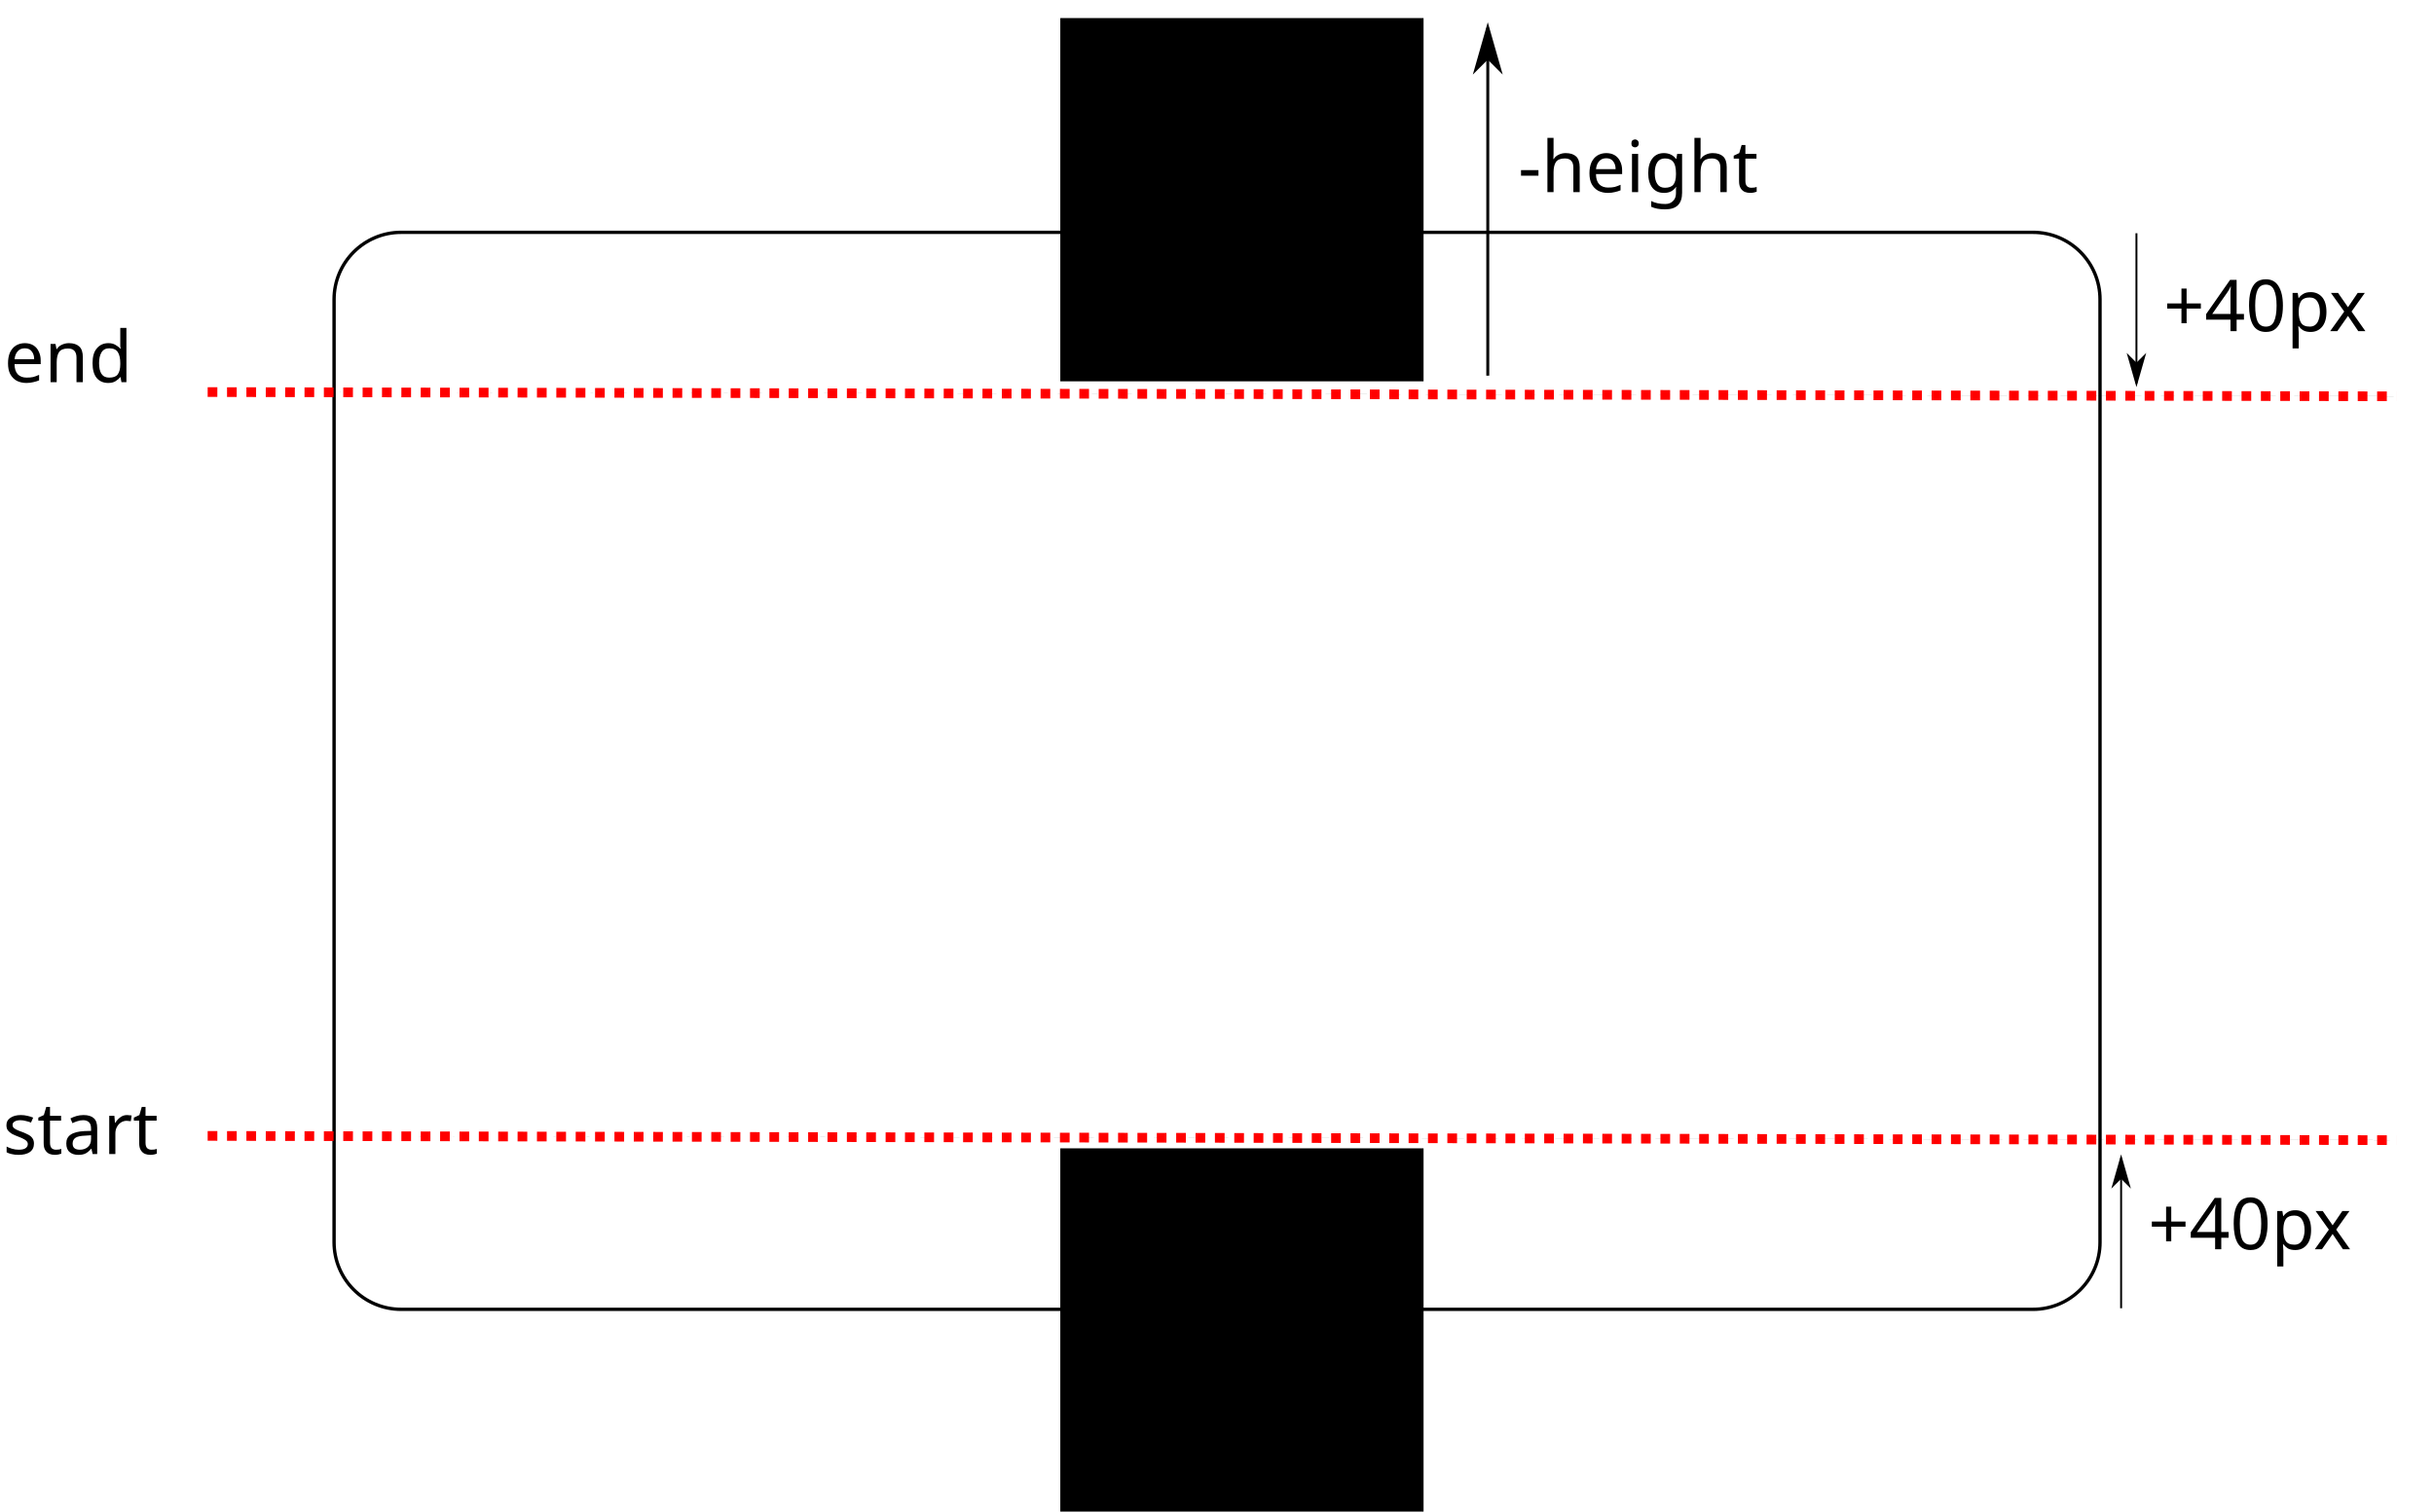
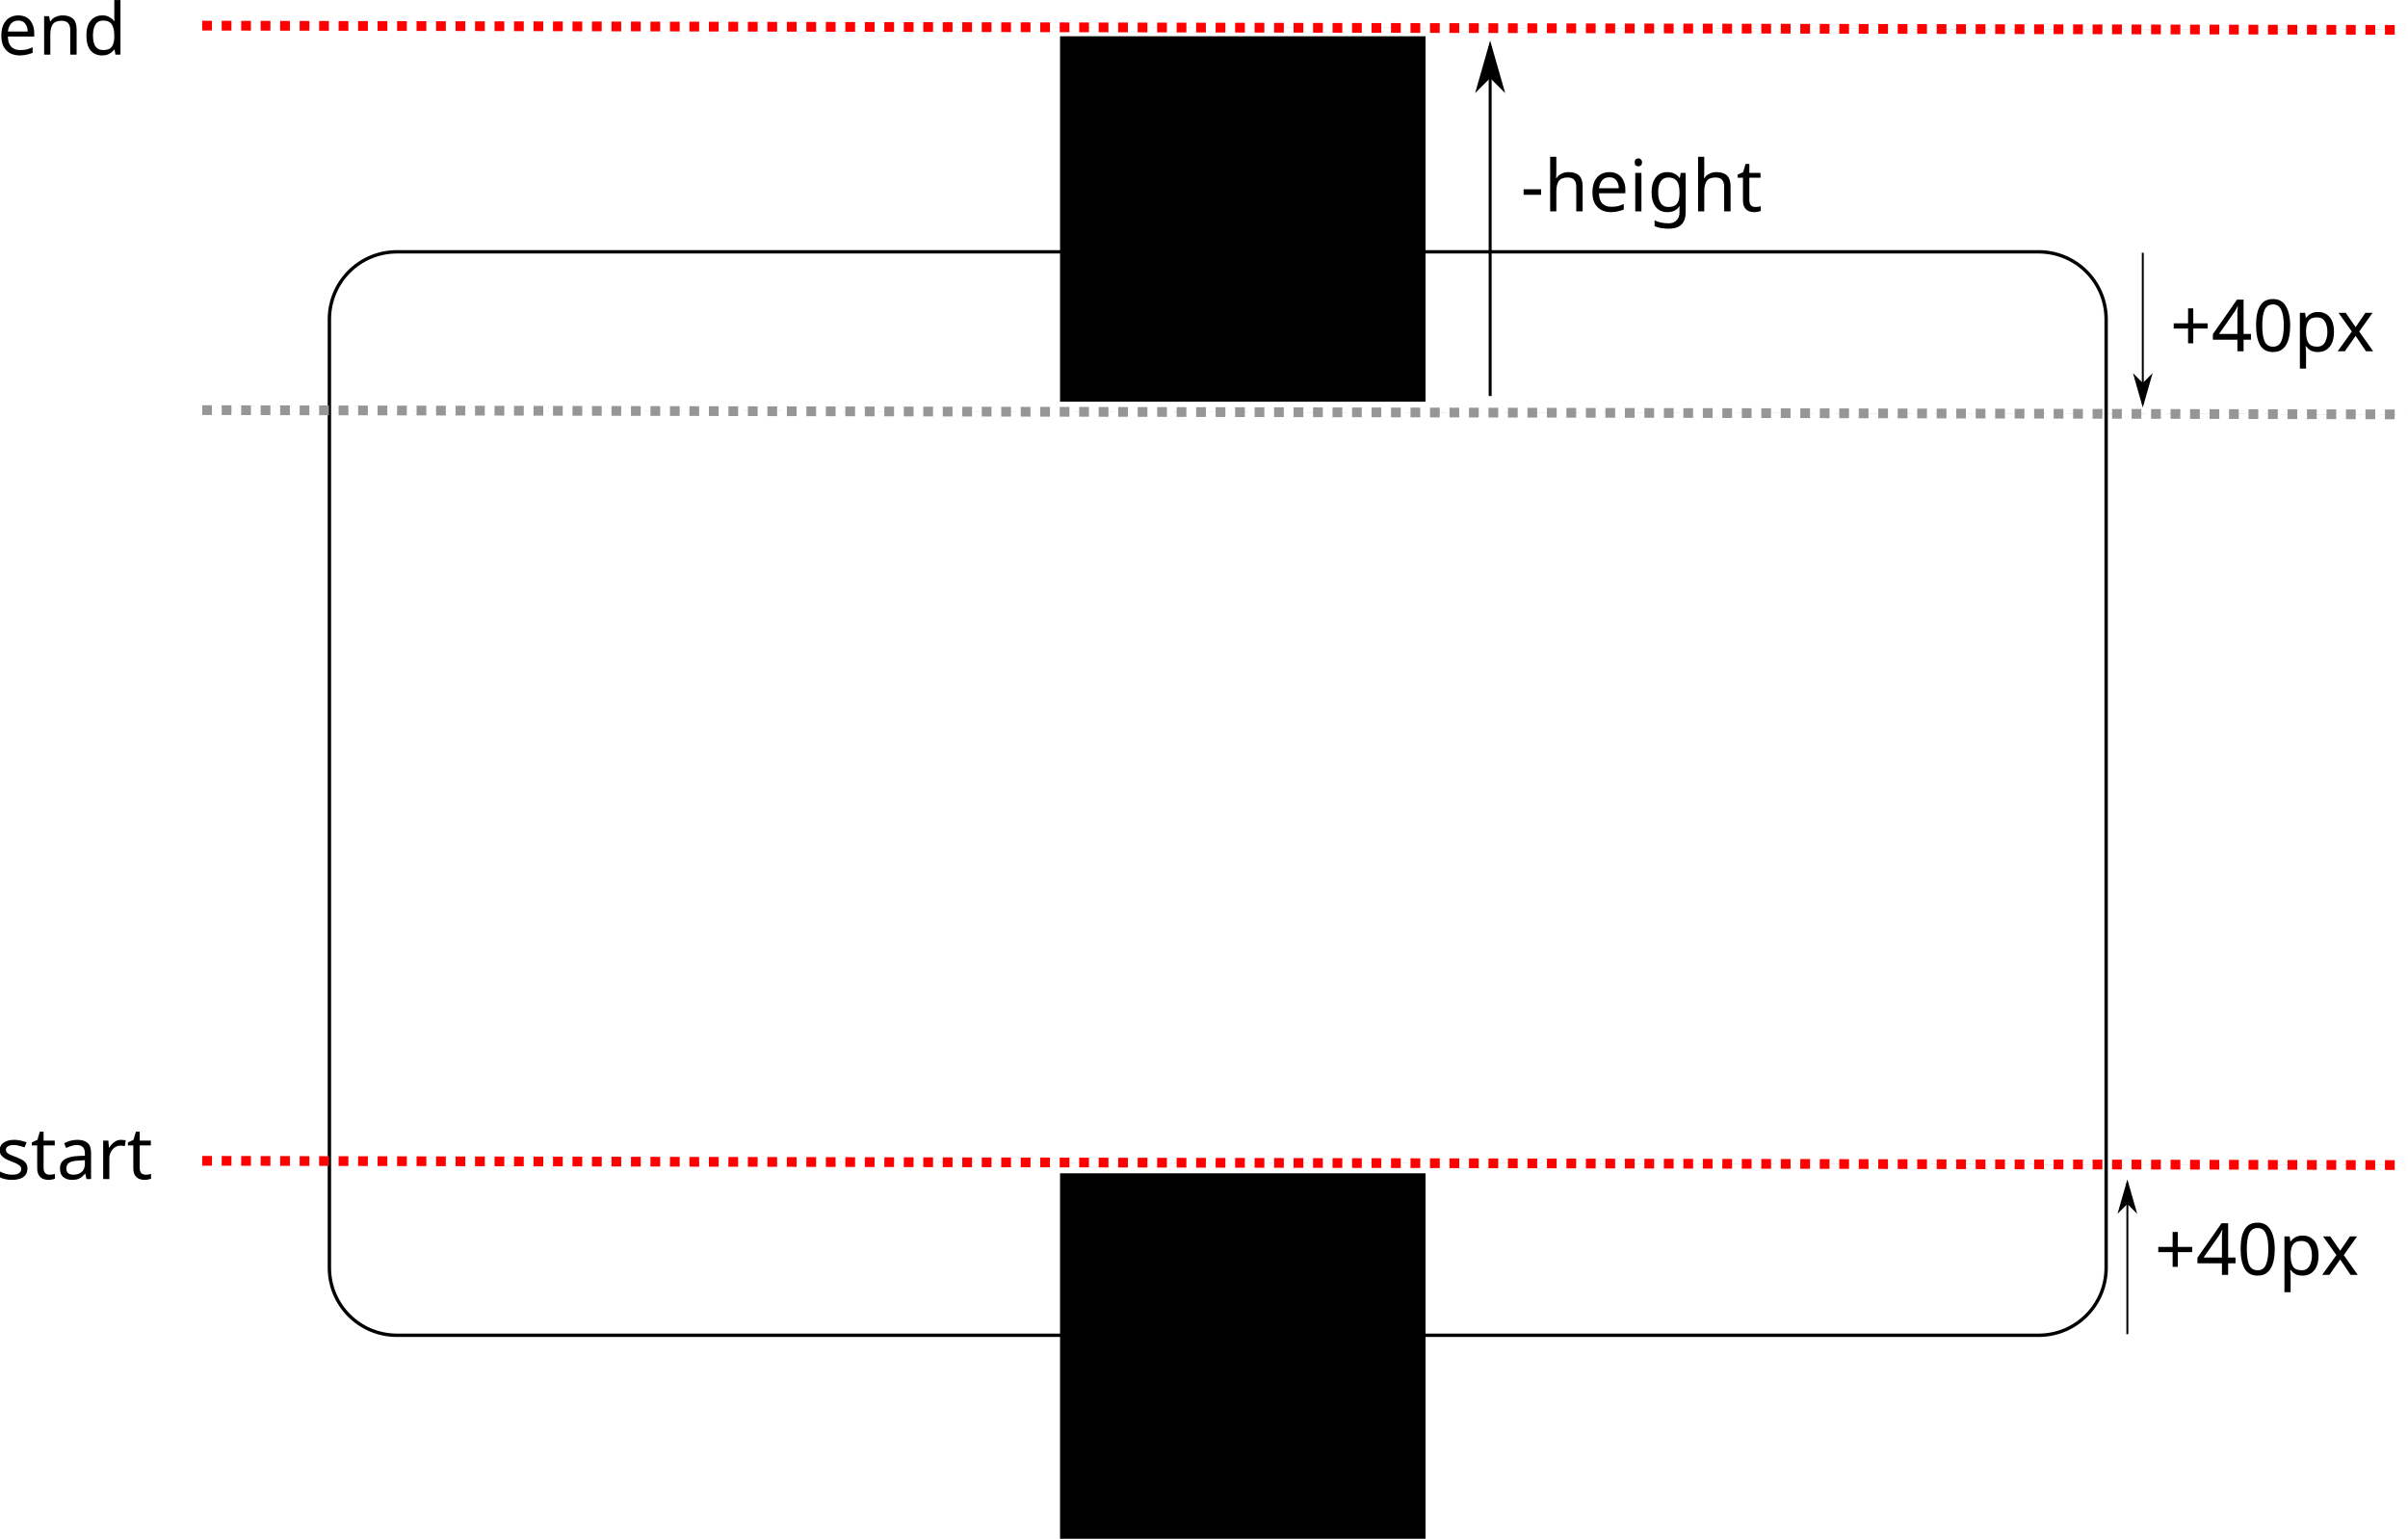
- <svg xmlns="http://www.w3.org/2000/svg" width="725.68" height="450.67" version="1.1" viewBox="0 0 192 119.24">
+ <svg xmlns="http://www.w3.org/2000/svg" width="713.55" height="456.03" version="1.1" viewBox="0 0 188.79 120.66">
  <defs>
    <marker id="Arrow1Lstart" overflow="visible" orient="auto">
      <path transform="matrix(.8 0 0 .8 10 0)" d="m0 0 5-5-17.5 5 17.5 5z" fill="context-stroke" fill-rule="evenodd" stroke="context-stroke" stroke-width="1pt" />
    </marker>
    <marker id="Arrow1Lend-5" overflow="visible" orient="auto">
      <path transform="matrix(-.8 0 0 -.8 -10 0)" d="m0 0 5-5-17.5 5 17.5 5z" fill="context-stroke" fill-rule="evenodd" stroke="context-stroke" stroke-width="1pt" />
    </marker>
    <marker id="Arrow1Lstart-7-4" overflow="visible" orient="auto">
      <path transform="matrix(.8 0 0 .8 10 0)" d="m0 0 5-5-17.5 5 17.5 5z" fill="context-stroke" fill-rule="evenodd" stroke="context-stroke" stroke-width="1pt" />
    </marker>
  </defs>
-   <g transform="translate(-3.4905 -11.025)">
+   <g transform="translate(-4.0197 -9.606)">
    <path x="29.842" y="29.352" width="139.298" height="84.957" d="m35.134 29.352h128.72a5.292 5.292 45 0 1 5.292 5.292v74.374a5.292 5.292 135 0 1-5.292 5.292h-128.72a5.292 5.292 45 0 1-5.292-5.292v-74.374a5.292 5.292 135 0 1 5.292-5.292z" fill="none" stroke="#000" stroke-width=".265" />
    <g>
-       <path d="m19.87 41.953 171.43 0.333h1.235" stop-color="#000000" stroke="#f00" stroke-dasharray="0.764, 0.764" stroke-width=".764" style="font-variation-settings:normal" />
+       <path d="m19.87 11.616 171.43 0.333h1.235" stop-color="#000000" stroke="#f00" stroke-dasharray="0.764, 0.764" stroke-width=".764" style="font-variation-settings:normal" />
      <path d="m19.87 100.63 171.43 0.333h1.235" stop-color="#000000" stroke="#f00" stroke-dasharray="0.764, 0.764" stroke-width=".764" style="font-variation-settings:normal" />
      <rect x="87.129" y="101.61" width="28.655" height="28.655" />
      <rect x="87.129" y="12.45" width="28.655" height="28.655" />
    </g>
    <g>
      <text x="3.714" y="102.059" fill="#000000" font-family="sans-serif" font-size="10.583px" stroke-width=".265" style="line-height:1.25" xml:space="preserve">
        <tspan x="3.714" y="102.059" font-family="sans-serif" font-size="5.644px" stroke-width=".265" style="font-variant-caps:normal;font-variant-east-asian:normal;font-variant-ligatures:normal;font-variant-numeric:normal">start</tspan>
      </text>
-       <text x="3.807" y="41.17" fill="#000000" font-family="sans-serif" font-size="10.583px" stroke-width=".265" style="line-height:1.25" xml:space="preserve">
-         <tspan x="3.807" y="41.17" font-family="sans-serif" font-size="5.644px" stroke-width=".265" style="font-variant-caps:normal;font-variant-east-asian:normal;font-variant-ligatures:normal;font-variant-numeric:normal">end</tspan>
+       <text x="3.807" y="13.894" fill="#000000" font-family="sans-serif" font-size="10.583px" stroke-width=".265" style="line-height:1.25" xml:space="preserve">
+         <tspan x="3.807" y="13.894" font-family="sans-serif" font-size="5.644px" stroke-width=".265" style="font-variant-caps:normal;font-variant-east-asian:normal;font-variant-ligatures:normal;font-variant-numeric:normal">end</tspan>
      </text>
-       <path d="m170.81 102.38v11.845" marker-end="" marker-start="url(#Arrow1Lstart)" stop-color="#000000" stroke="#000" stroke-width=".152" style="font-variation-settings:normal" />
+       <path d="m170.81 102.38v11.845" marker-start="url(#Arrow1Lstart)" stop-color="#000000" stroke="#000" stroke-width=".152" style="font-variation-settings:normal" />
      <text x="172.954" y="109.57" fill="#000000" font-family="sans-serif" font-size="10.583px" stroke-width=".265" style="line-height:1.25" xml:space="preserve">
        <tspan x="172.954" y="109.57" font-family="sans-serif" font-size="5.644px" stroke-width=".265" style="font-variant-caps:normal;font-variant-east-asian:normal;font-variant-ligatures:normal;font-variant-numeric:normal">+40px</tspan>
      </text>
-       <path d="m172.02 29.423v11.845" marker-end="url(#Arrow1Lend-5)" marker-start="" stop-color="#000000" stroke="#000" stroke-width=".152" style="font-variation-settings:normal" />
-       <path d="m120.85 13.234v27.424" marker-end="" marker-start="url(#Arrow1Lstart-7-4)" stop-color="#000000" stroke="#000" stroke-width=".232" style="font-variation-settings:normal" />
+       <path d="m172.02 29.423v11.845" marker-end="url(#Arrow1Lend-5)" stop-color="#000000" stroke="#000" stroke-width=".152" style="font-variation-settings:normal" />
+       <path d="m120.85 13.234v27.424" marker-start="url(#Arrow1Lstart-7-4)" stop-color="#000000" stroke="#000" stroke-width=".232" style="font-variation-settings:normal" />
      <text x="174.163" y="37.146" fill="#000000" font-family="sans-serif" font-size="10.583px" stroke-width=".265" style="line-height:1.25" xml:space="preserve">
        <tspan x="174.163" y="37.146" font-family="sans-serif" font-size="5.644px" stroke-width=".265" style="font-variant-caps:normal;font-variant-east-asian:normal;font-variant-ligatures:normal;font-variant-numeric:normal">+40px</tspan>
      </text>
      <text x="123.254" y="26.177" fill="#000000" font-family="sans-serif" font-size="10.583px" stroke-width=".265" style="line-height:1.25" xml:space="preserve">
        <tspan x="123.254" y="26.177" font-family="sans-serif" font-size="5.644px" stroke-width=".265" style="font-variant-caps:normal;font-variant-east-asian:normal;font-variant-ligatures:normal;font-variant-numeric:normal">-height</tspan>
      </text>
+       <path d="m19.87 41.765 171.43 0.333h1.235" stop-color="#000000" stroke="#969696" stroke-dasharray="0.764, 0.764" stroke-width=".764" style="font-variation-settings:normal" />
    </g>
  </g>
</svg>
